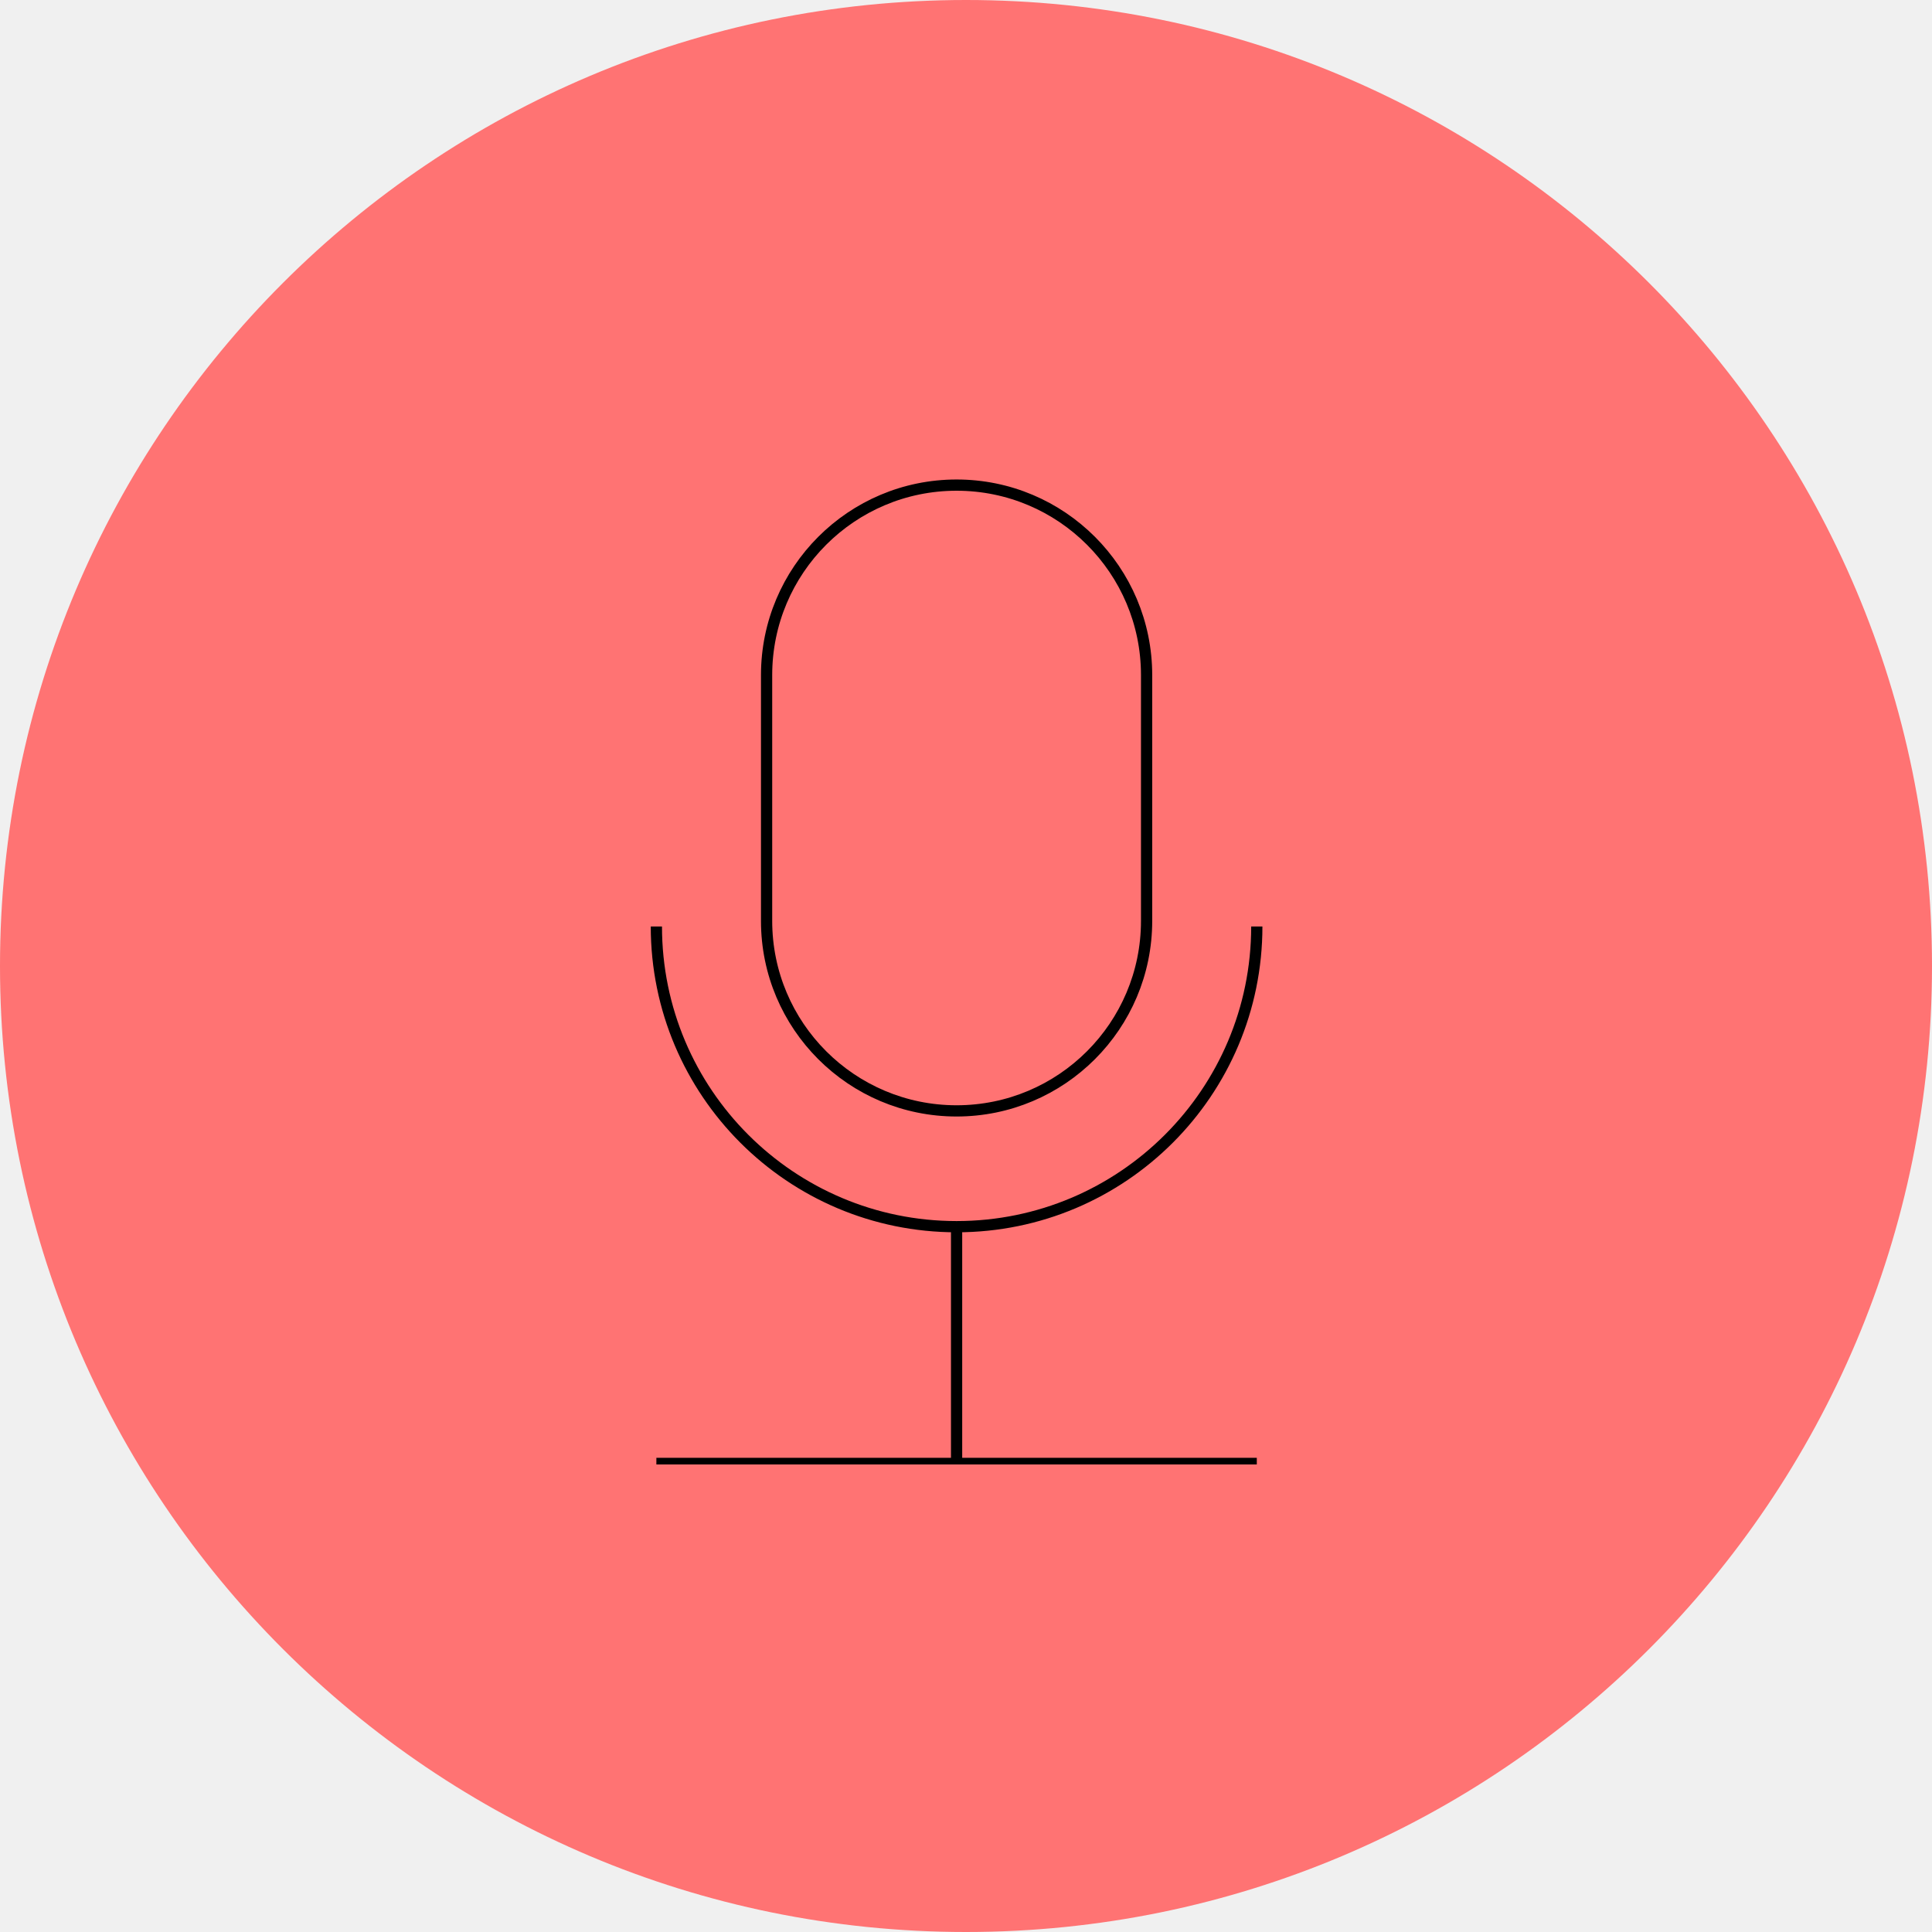
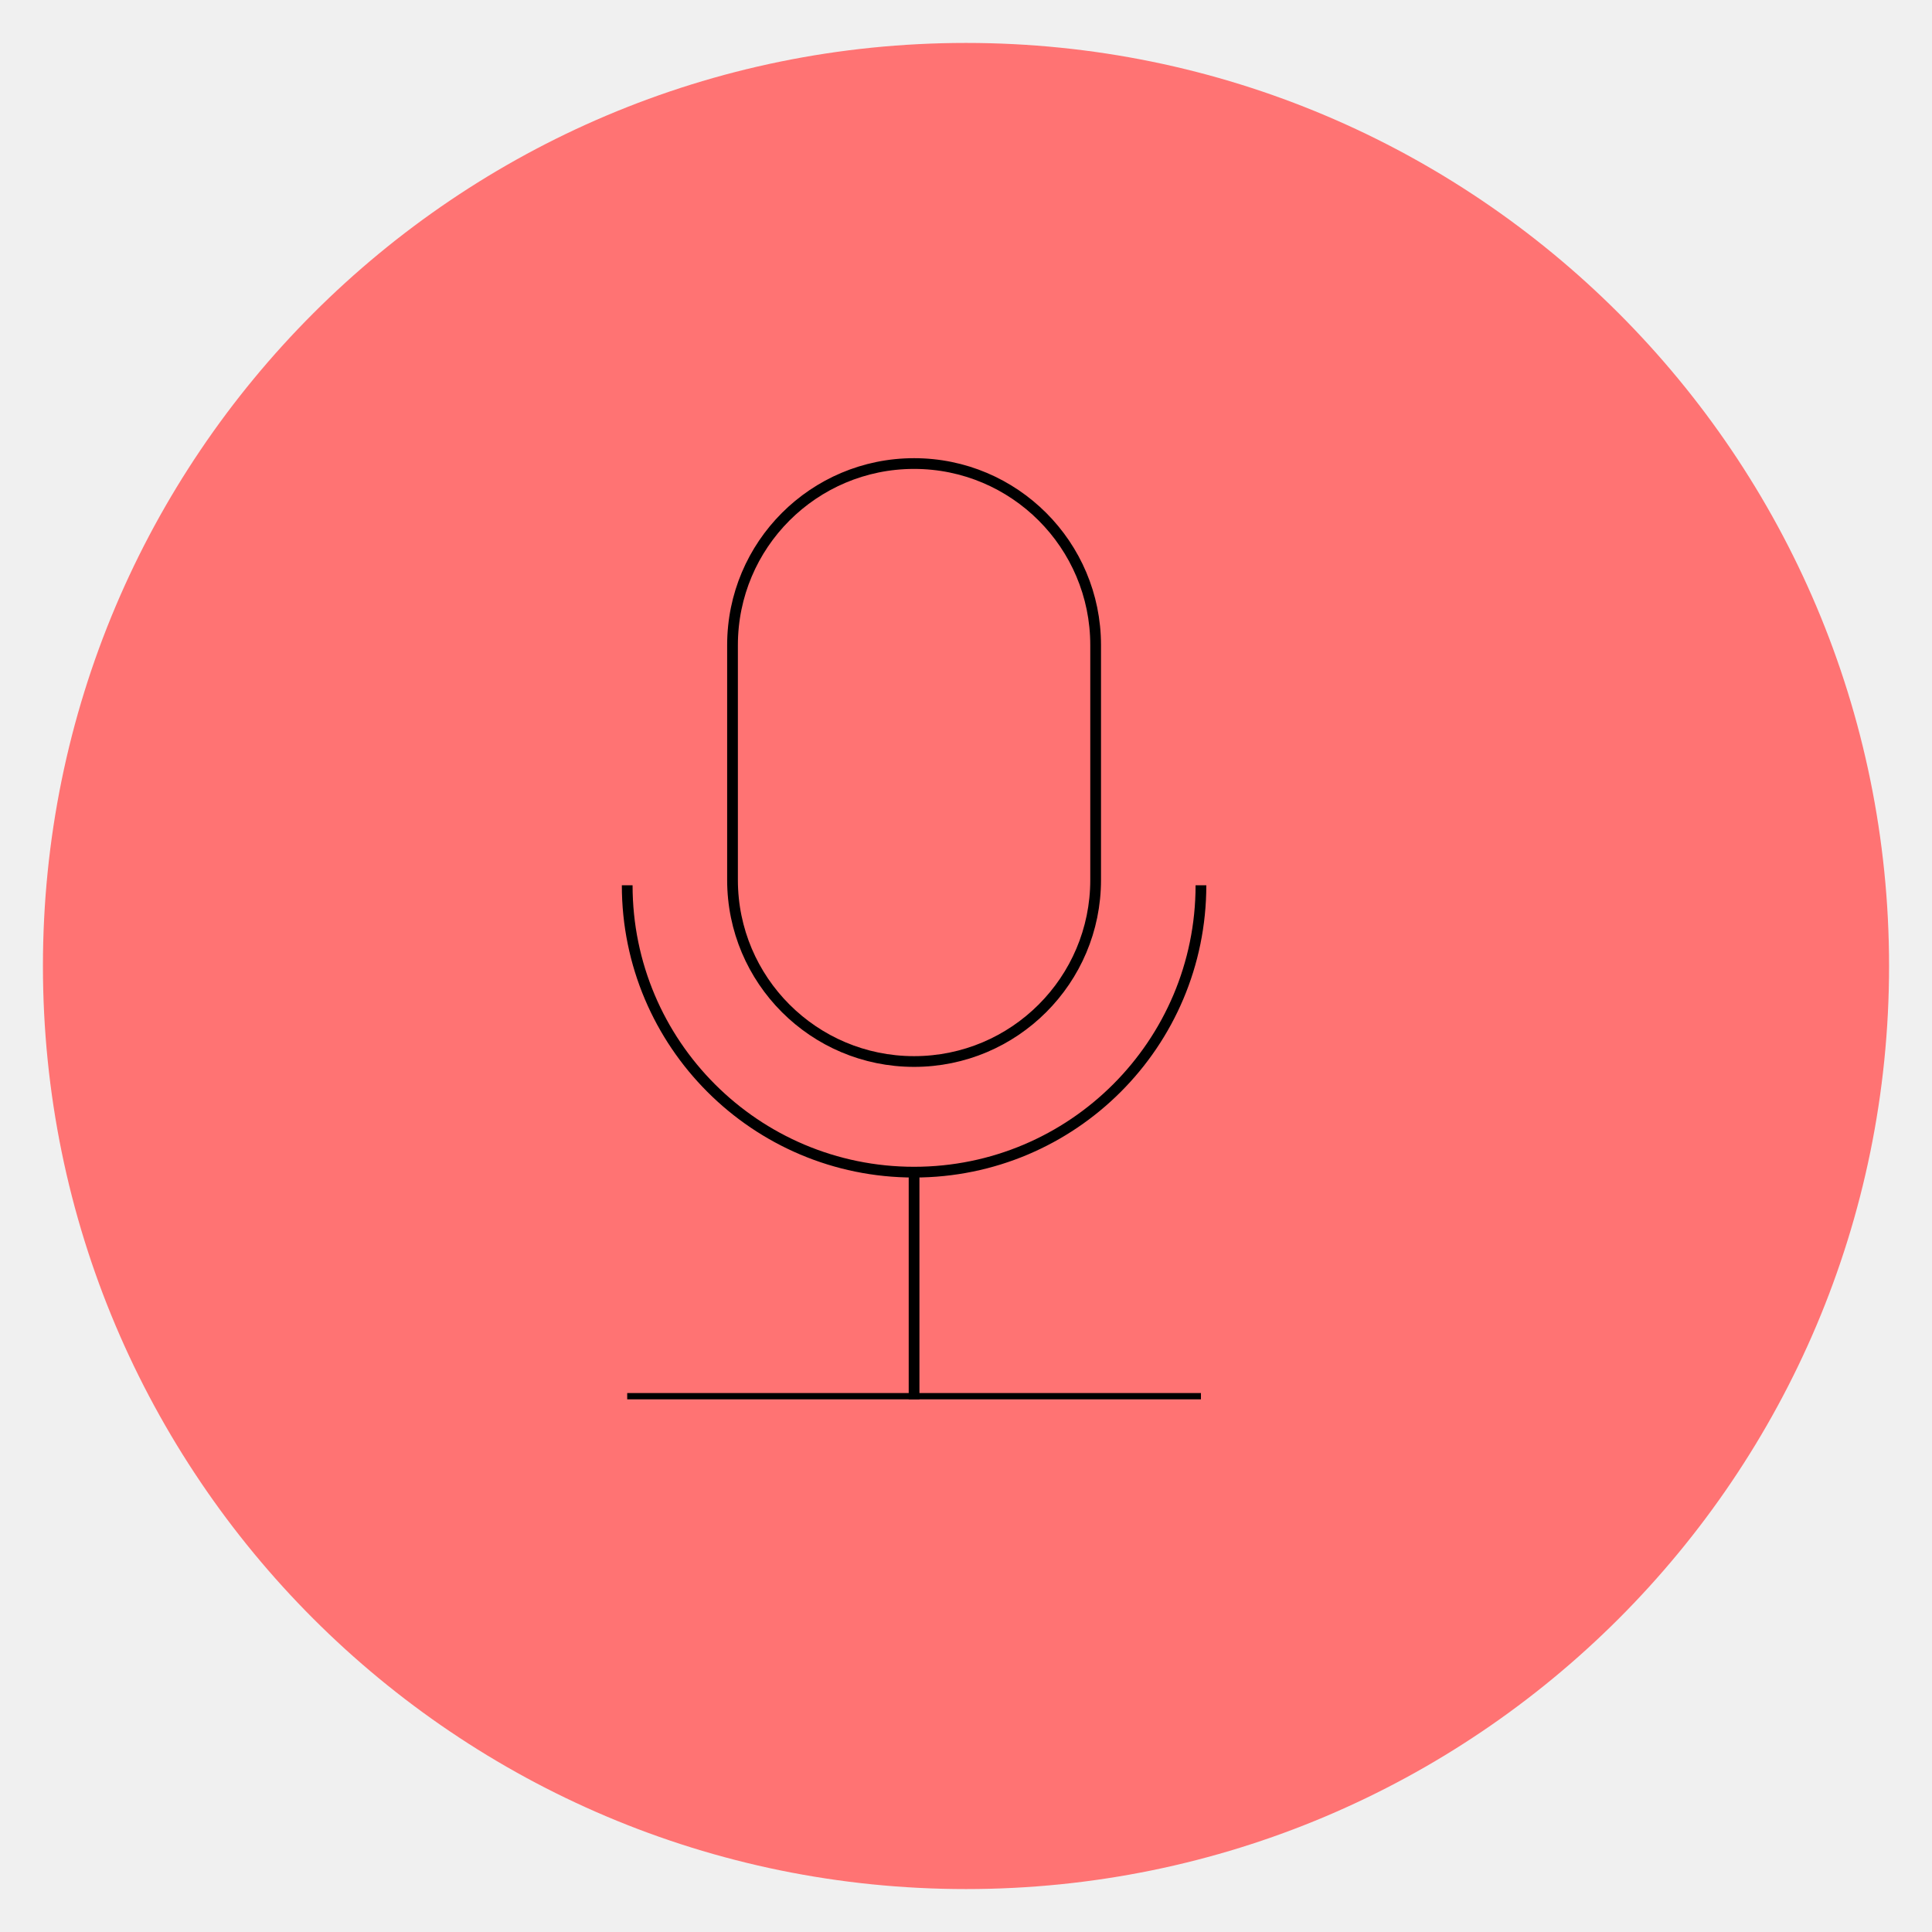
- <svg xmlns="http://www.w3.org/2000/svg" width="172" height="172" viewBox="0 0 172 172" fill="none">
-   <circle cx="86" cy="86" r="86" fill="#FF7373" />
+ <svg xmlns="http://www.w3.org/2000/svg" width="180" height="180" viewBox="0 0 180 180" fill="none">
+   <circle cx="90" cy="90" r="86" fill="#FF7373" />
  <g clip-path="url(#clip0_171_3201)">
    <path d="M102.078 60.104C102.078 50.762 94.504 43.188 85.162 43.188C75.82 43.188 68.247 50.762 68.247 60.104V81.984C68.247 91.326 75.82 98.899 85.162 98.899C94.504 98.899 102.078 91.326 102.078 81.984V60.104Z" stroke="black" stroke-miterlimit="10" />
    <path d="M58.435 82.48C58.435 97.24 70.402 109.207 85.162 109.207C99.922 109.207 111.889 97.24 111.889 82.48" stroke="black" stroke-miterlimit="10" />
    <path d="M85.162 109.207V130.374" stroke="black" stroke-miterlimit="10" />
    <path d="M111.889 130.285H58.435" stroke="black" stroke-miterlimit="10" />
  </g>
  <defs>
    <clipPath id="clip0_171_3201">
      <rect width="87.963" height="87.963" fill="white" transform="translate(41.6256 42.4109)" />
    </clipPath>
  </defs>
</svg>
